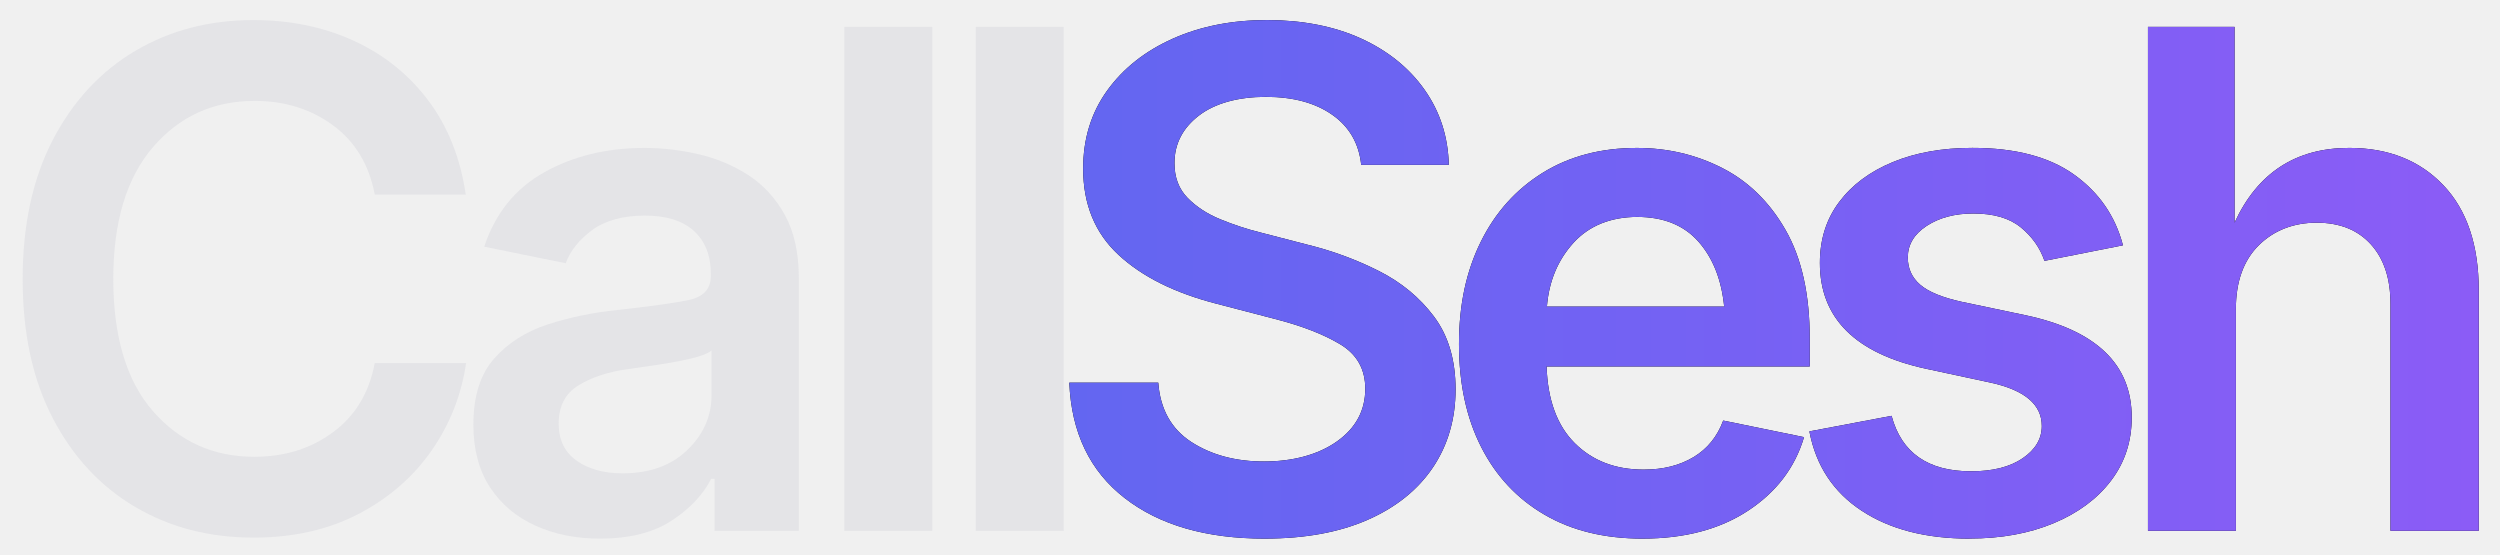
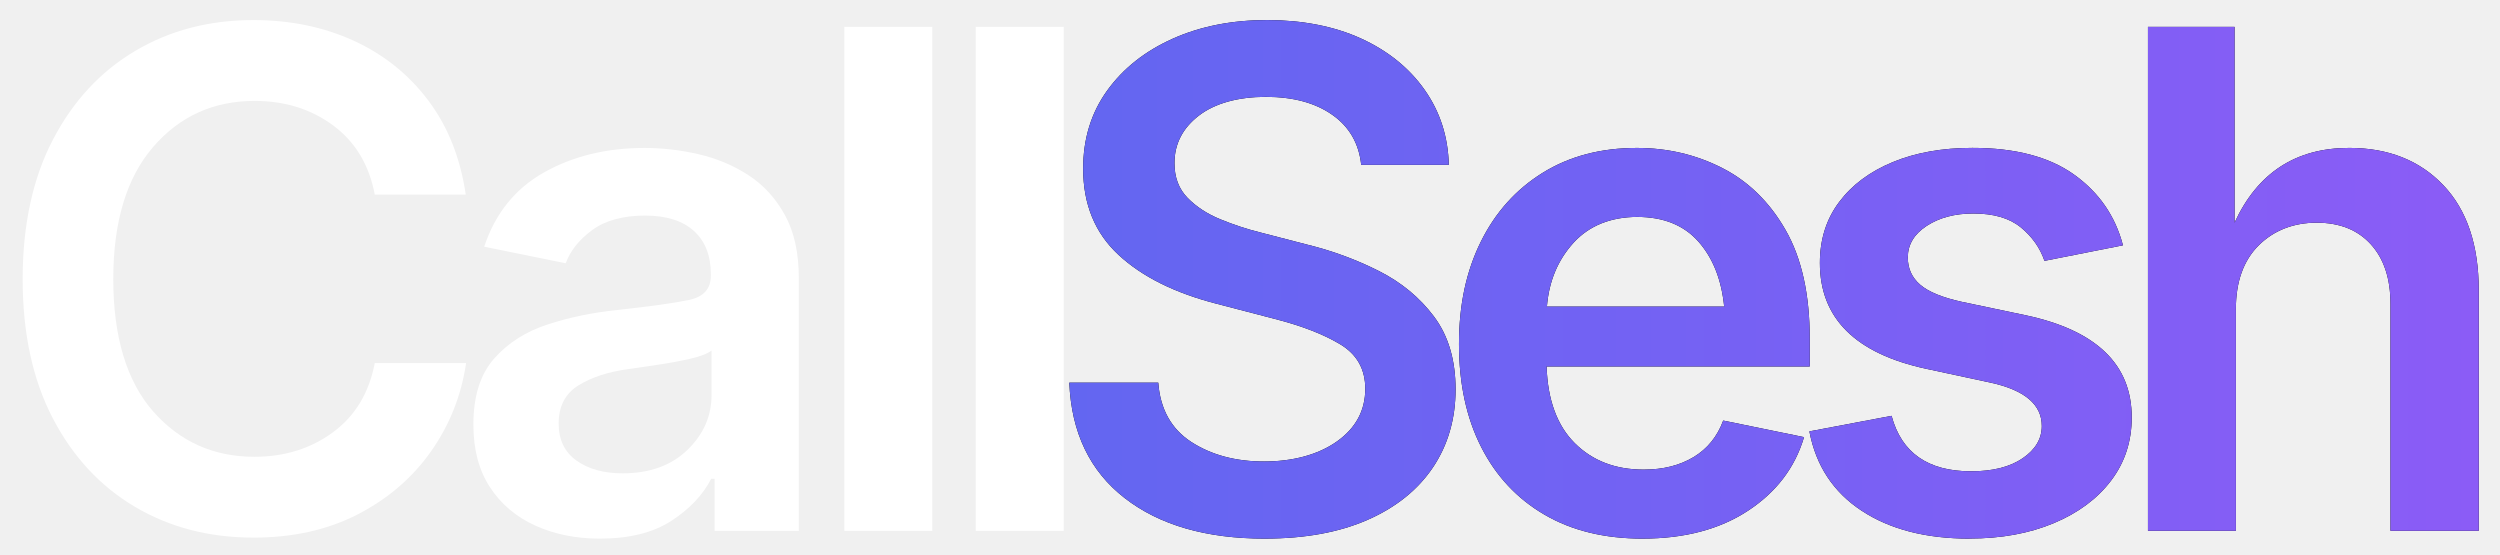
<svg xmlns="http://www.w3.org/2000/svg" id="a" viewBox="0 0 974.37 216">
  <defs>
    <linearGradient id="b" x1="416.77" y1="108.87" x2="966.1" y2="108.87" gradientUnits="userSpaceOnUse">
      <stop offset="0" stop-color="#6366f1" />
      <stop offset="1" stop-color="#8b5cf6" />
    </linearGradient>
  </defs>
  <path d="M492.97,209.93c-22.85,0-41.07-5.27-54.65-15.82s-20.76-25.53-21.56-44.96h34.67c.79,10.37,5.1,18.08,12.92,23.14,7.82,5.05,17.27,7.58,28.34,7.58s21.07-2.61,28.41-7.84c7.34-5.23,11.01-12.06,11.01-20.5,0-7.65-3.25-13.42-9.76-17.34-6.5-3.91-15.07-7.23-25.71-9.95l-22.28-5.8c-16.44-4.22-29.25-10.59-38.43-19.12-9.19-8.52-13.78-19.73-13.78-33.62,0-11.6,3.12-21.73,9.36-30.39,6.24-8.66,14.77-15.4,25.58-20.24,10.81-4.83,23.07-7.25,36.78-7.25s26.21,2.42,36.72,7.25c10.5,4.83,18.74,11.52,24.72,20.04,5.98,8.53,9.1,18.24,9.36,29.14h-34.15c-.88-8.35-4.64-14.85-11.27-19.51-6.64-4.66-15.27-6.99-25.91-6.99s-19.77,2.44-26.1,7.32-9.49,11.05-9.49,18.52c0,5.54,1.69,10.04,5.08,13.51,3.38,3.47,7.65,6.26,12.79,8.37s10.35,3.82,15.62,5.14l18.33,4.75c9.67,2.37,18.92,5.78,27.75,10.22,8.83,4.44,16.04,10.39,21.62,17.86,5.58,7.47,8.37,16.92,8.37,28.34s-2.95,21.64-8.83,30.39c-5.89,8.75-14.37,15.56-25.44,20.43s-24.44,7.32-40.08,7.32Z" />
  <path d="M640.22,209.93c-14.85,0-27.62-3.12-38.3-9.36-10.68-6.24-18.9-15.03-24.65-26.37-5.76-11.34-8.64-24.7-8.64-40.08s2.83-28.41,8.5-39.88c5.67-11.47,13.71-20.43,24.13-26.89,10.41-6.46,22.65-9.69,36.72-9.69,11.95,0,23.05,2.62,33.29,7.84,10.24,5.23,18.48,13.32,24.72,24.26,6.24,10.94,9.36,25.03,9.36,42.25v10.81h-102.57c.44,13.1,4.11,23.07,11.01,29.93,6.9,6.86,15.84,10.28,26.83,10.28,7.56,0,14.04-1.62,19.45-4.88,5.4-3.25,9.25-8,11.54-14.24l31.51,6.46c-3.52,11.87-10.79,21.42-21.82,28.67-11.03,7.25-24.72,10.88-41.07,10.88ZM602.91,119.49h69.08c-1.05-10.55-4.42-19-10.08-25.38-5.67-6.37-13.6-9.56-23.8-9.56s-18.74,3.36-24.85,10.09c-6.11,6.72-9.56,15.01-10.35,24.85Z" />
  <path d="M767.56,209.93c-16.96,0-30.96-3.62-41.99-10.88-11.03-7.25-17.82-17.55-20.37-30.92l32.04-6.06c3.87,14.42,14.19,21.62,30.98,21.62,8.44,0,15.14-1.69,20.11-5.08,4.96-3.38,7.45-7.58,7.45-12.59,0-8.35-6.64-13.97-19.91-16.88l-25.18-5.41c-27.6-5.98-41.4-19.73-41.4-41.26,0-9.14,2.5-17.05,7.51-23.73,5.01-6.68,11.97-11.87,20.9-15.56,8.92-3.69,19.27-5.54,31.05-5.54,16.7,0,29.9,3.47,39.62,10.42,9.71,6.94,16.06,16.13,19.05,27.55l-30.59,6.06c-1.76-5.1-4.83-9.45-9.23-13.05-4.4-3.6-10.55-5.41-18.46-5.41-7.21,0-13.27,1.6-18.19,4.81-4.92,3.21-7.38,7.32-7.38,12.33,0,4.31,1.6,7.84,4.81,10.61,3.21,2.77,8.59,4.99,16.15,6.66l25.05,5.27c27.51,5.89,41.26,19.16,41.26,39.81,0,9.32-2.68,17.51-8.04,24.59-5.36,7.08-12.81,12.61-22.35,16.61-9.54,4-20.5,6-32.89,6Z" />
  <path d="M871.44,120.54v86.35h-34.28V10.46h33.75v76.33c8.96-19.42,23.86-29.14,44.69-29.14,15.2,0,27.42,4.83,36.65,14.5,9.23,9.67,13.84,23.33,13.84,41v93.74h-34.41v-88.46c0-9.84-2.55-17.58-7.65-23.2-5.1-5.62-12.13-8.44-21.09-8.44s-16.68,2.95-22.61,8.83c-5.93,5.89-8.9,14.19-8.9,24.92Z" />
  <path d="M492.97,209.93c-22.85,0-41.07-5.27-54.65-15.82s-20.76-25.53-21.56-44.96h34.67c.79,10.37,5.1,18.08,12.92,23.14,7.82,5.05,17.27,7.58,28.34,7.58s21.07-2.61,28.41-7.84c7.34-5.23,11.01-12.06,11.01-20.5,0-7.65-3.25-13.42-9.76-17.34-6.5-3.91-15.07-7.23-25.71-9.95l-22.28-5.8c-16.44-4.22-29.25-10.59-38.43-19.12-9.19-8.52-13.78-19.73-13.78-33.62,0-11.6,3.12-21.73,9.36-30.39,6.24-8.66,14.77-15.4,25.58-20.24,10.81-4.83,23.07-7.25,36.78-7.25s26.21,2.42,36.72,7.25c10.5,4.83,18.74,11.52,24.72,20.04,5.98,8.53,9.1,18.24,9.36,29.14h-34.15c-.88-8.35-4.64-14.85-11.27-19.51-6.64-4.66-15.27-6.99-25.91-6.99s-19.77,2.44-26.1,7.32-9.49,11.05-9.49,18.52c0,5.54,1.69,10.04,5.08,13.51,3.38,3.47,7.65,6.26,12.79,8.37s10.35,3.82,15.62,5.14l18.33,4.75c9.67,2.37,18.92,5.78,27.75,10.22,8.83,4.44,16.04,10.39,21.62,17.86,5.58,7.47,8.37,16.92,8.37,28.34s-2.95,21.64-8.83,30.39c-5.89,8.75-14.37,15.56-25.44,20.43s-24.44,7.32-40.08,7.32Z" fill="url(#b)" />
  <path d="M640.22,209.93c-14.85,0-27.62-3.12-38.3-9.36-10.68-6.24-18.9-15.03-24.65-26.37-5.76-11.34-8.64-24.7-8.64-40.08s2.83-28.41,8.5-39.88c5.67-11.47,13.71-20.43,24.13-26.89,10.41-6.46,22.65-9.69,36.72-9.69,11.95,0,23.05,2.62,33.29,7.84,10.24,5.23,18.48,13.32,24.72,24.26,6.24,10.94,9.36,25.03,9.36,42.25v10.81h-102.57c.44,13.1,4.11,23.07,11.01,29.93,6.9,6.86,15.84,10.28,26.83,10.28,7.56,0,14.04-1.62,19.45-4.88,5.4-3.25,9.25-8,11.54-14.24l31.51,6.46c-3.52,11.87-10.79,21.42-21.82,28.67-11.03,7.25-24.72,10.88-41.07,10.88ZM602.91,119.49h69.08c-1.05-10.55-4.42-19-10.08-25.38-5.67-6.37-13.6-9.56-23.8-9.56s-18.74,3.36-24.85,10.09c-6.11,6.72-9.56,15.01-10.35,24.85Z" fill="url(#b)" />
  <path d="M767.56,209.93c-16.96,0-30.96-3.62-41.99-10.88-11.03-7.25-17.82-17.55-20.37-30.92l32.04-6.06c3.87,14.42,14.19,21.62,30.98,21.62,8.44,0,15.14-1.69,20.11-5.08,4.96-3.38,7.45-7.58,7.45-12.59,0-8.35-6.64-13.97-19.91-16.88l-25.18-5.41c-27.6-5.98-41.4-19.73-41.4-41.26,0-9.14,2.5-17.05,7.51-23.73,5.01-6.68,11.97-11.87,20.9-15.56,8.92-3.69,19.27-5.54,31.05-5.54,16.7,0,29.9,3.47,39.62,10.42,9.71,6.94,16.06,16.13,19.05,27.55l-30.59,6.06c-1.76-5.1-4.83-9.45-9.23-13.05-4.4-3.6-10.55-5.41-18.46-5.41-7.21,0-13.27,1.6-18.19,4.81-4.92,3.21-7.38,7.32-7.38,12.33,0,4.31,1.6,7.84,4.81,10.61,3.21,2.77,8.59,4.99,16.15,6.66l25.05,5.27c27.51,5.89,41.26,19.16,41.26,39.81,0,9.32-2.68,17.51-8.04,24.59-5.36,7.08-12.81,12.61-22.35,16.61-9.54,4-20.5,6-32.89,6Z" fill="url(#b)" />
  <path d="M871.44,120.54v86.35h-34.28V10.46h33.75v76.33c8.96-19.42,23.86-29.14,44.69-29.14,15.2,0,27.42,4.83,36.65,14.5,9.23,9.67,13.84,23.33,13.84,41v93.74h-34.41v-88.46c0-9.84-2.55-17.58-7.65-23.2-5.1-5.62-12.13-8.44-21.09-8.44s-16.68,2.95-22.61,8.83c-5.93,5.89-8.9,14.19-8.9,24.92Z" fill="url(#b)" />
-   <path d="M98.74,209.53c-17.23,0-32.61-4-46.14-12-13.54-8-24.21-19.51-32.04-34.54-7.82-15.03-11.73-33.09-11.73-54.18s3.93-39.31,11.8-54.38c7.86-15.07,18.57-26.61,32.1-34.61,13.53-8,28.87-12,46.01-12,14.32,0,27.36,2.68,39.09,8.04,11.73,5.36,21.42,13.12,29.07,23.27s12.52,22.39,14.63,36.72h-35.46c-2.2-11.6-7.6-20.59-16.22-26.96-8.61-6.37-18.81-9.56-30.59-9.56-16.08,0-29.29,6-39.62,18-10.33,12-15.49,29.16-15.49,51.48s5.19,39.77,15.56,51.55c10.37,11.78,23.51,17.67,39.42,17.67,11.78,0,21.99-3.18,30.65-9.56,8.66-6.37,14.08-15.36,16.28-26.96h35.6c-1.85,12.57-6.37,23.99-13.58,34.28-7.21,10.28-16.7,18.48-28.48,24.59-11.78,6.11-25.4,9.16-40.87,9.16Z" fill="#e4e4e7" />
-   <path d="M233.81,209.93c-9.32,0-17.71-1.69-25.18-5.08-7.47-3.38-13.36-8.37-17.67-14.96-4.31-6.59-6.46-14.72-6.46-24.39,0-11.07,2.7-19.66,8.11-25.77,5.41-6.11,12.39-10.55,20.96-13.32s17.6-4.63,27.09-5.6c12.83-1.4,22.1-2.7,27.82-3.89,5.71-1.19,8.57-4.33,8.57-9.43v-.66c0-7.21-2.2-12.81-6.59-16.81-4.4-4-10.77-6-19.12-6s-15.47,1.89-20.57,5.67c-5.1,3.78-8.53,8.09-10.28,12.92l-31.77-6.46c4.31-13.01,12.11-22.68,23.4-29,11.29-6.33,24.32-9.49,39.09-9.49,6.94,0,13.95.81,21.03,2.44,7.07,1.63,13.56,4.35,19.45,8.17,5.89,3.82,10.63,9.01,14.24,15.56,3.6,6.55,5.41,14.75,5.41,24.59v98.48h-32.83v-20.3h-1.32c-3.25,6.33-8.44,11.8-15.56,16.41s-16.39,6.92-27.82,6.92ZM242.64,184.48c10.55,0,18.96-3.03,25.25-9.1,6.28-6.06,9.43-13.18,9.43-21.36v-17.4c-1.58,1.23-4.4,2.31-8.44,3.23-4.04.92-8.33,1.71-12.85,2.37-4.53.66-8.29,1.21-11.27,1.65-7.73,1.05-14.17,3.16-19.31,6.33s-7.71,8.13-7.71,14.9c0,6.33,2.33,11.14,6.99,14.44,4.66,3.3,10.63,4.94,17.93,4.94Z" fill="#e4e4e7" />
-   <path d="M363.36,10.46v196.44h-34.28V10.46h34.28Z" fill="#e4e4e7" />
-   <path d="M414.58,10.46v196.44h-34.28V10.46h34.28Z" fill="#e4e4e7" />
+   <path d="M98.74,209.53c-17.23,0-32.61-4-46.14-12-13.54-8-24.21-19.51-32.04-34.54-7.82-15.03-11.73-33.09-11.73-54.18s3.93-39.31,11.8-54.38c7.86-15.07,18.57-26.61,32.1-34.61,13.53-8,28.87-12,46.01-12,14.32,0,27.36,2.68,39.09,8.04,11.73,5.36,21.42,13.12,29.07,23.27s12.52,22.39,14.63,36.72h-35.46c-2.2-11.6-7.6-20.59-16.22-26.96-8.61-6.37-18.81-9.56-30.59-9.56-16.08,0-29.29,6-39.62,18-10.33,12-15.49,29.16-15.49,51.48s5.19,39.77,15.56,51.55c10.37,11.78,23.51,17.67,39.42,17.67,11.78,0,21.99-3.18,30.65-9.56,8.66-6.37,14.08-15.36,16.28-26.96h35.6c-1.85,12.57-6.37,23.99-13.58,34.28-7.21,10.28-16.7,18.48-28.48,24.59-11.78,6.11-25.4,9.16-40.87,9.16Z" fill="#ffffff" />
+   <path d="M233.81,209.93c-9.32,0-17.71-1.69-25.18-5.08-7.47-3.38-13.36-8.37-17.67-14.96-4.31-6.59-6.46-14.72-6.46-24.39,0-11.07,2.7-19.66,8.11-25.77,5.41-6.11,12.39-10.55,20.96-13.32s17.6-4.63,27.09-5.6c12.83-1.4,22.1-2.7,27.82-3.89,5.71-1.19,8.57-4.33,8.57-9.43v-.66c0-7.21-2.2-12.81-6.59-16.81-4.4-4-10.77-6-19.12-6s-15.47,1.89-20.57,5.67c-5.1,3.78-8.53,8.09-10.28,12.92l-31.77-6.46c4.31-13.01,12.11-22.68,23.4-29,11.29-6.33,24.32-9.49,39.09-9.49,6.94,0,13.95.81,21.03,2.44,7.07,1.63,13.56,4.35,19.45,8.17,5.89,3.82,10.63,9.01,14.24,15.56,3.6,6.55,5.41,14.75,5.41,24.59v98.48h-32.83v-20.3h-1.32c-3.25,6.33-8.44,11.8-15.56,16.41s-16.39,6.92-27.82,6.92ZM242.64,184.48c10.55,0,18.96-3.03,25.25-9.1,6.28-6.06,9.43-13.18,9.43-21.36v-17.4c-1.58,1.23-4.4,2.31-8.44,3.23-4.04.92-8.33,1.71-12.85,2.37-4.53.66-8.29,1.21-11.27,1.65-7.73,1.05-14.17,3.16-19.31,6.33s-7.71,8.13-7.71,14.9c0,6.33,2.33,11.14,6.99,14.44,4.66,3.3,10.63,4.94,17.93,4.94Z" fill="#ffffff" />
+   <path d="M363.36,10.46v196.44h-34.28V10.46h34.28Z" fill="#ffffff" />
+   <path d="M414.58,10.46v196.44h-34.28V10.46h34.28Z" fill="#ffffff" />
</svg>
